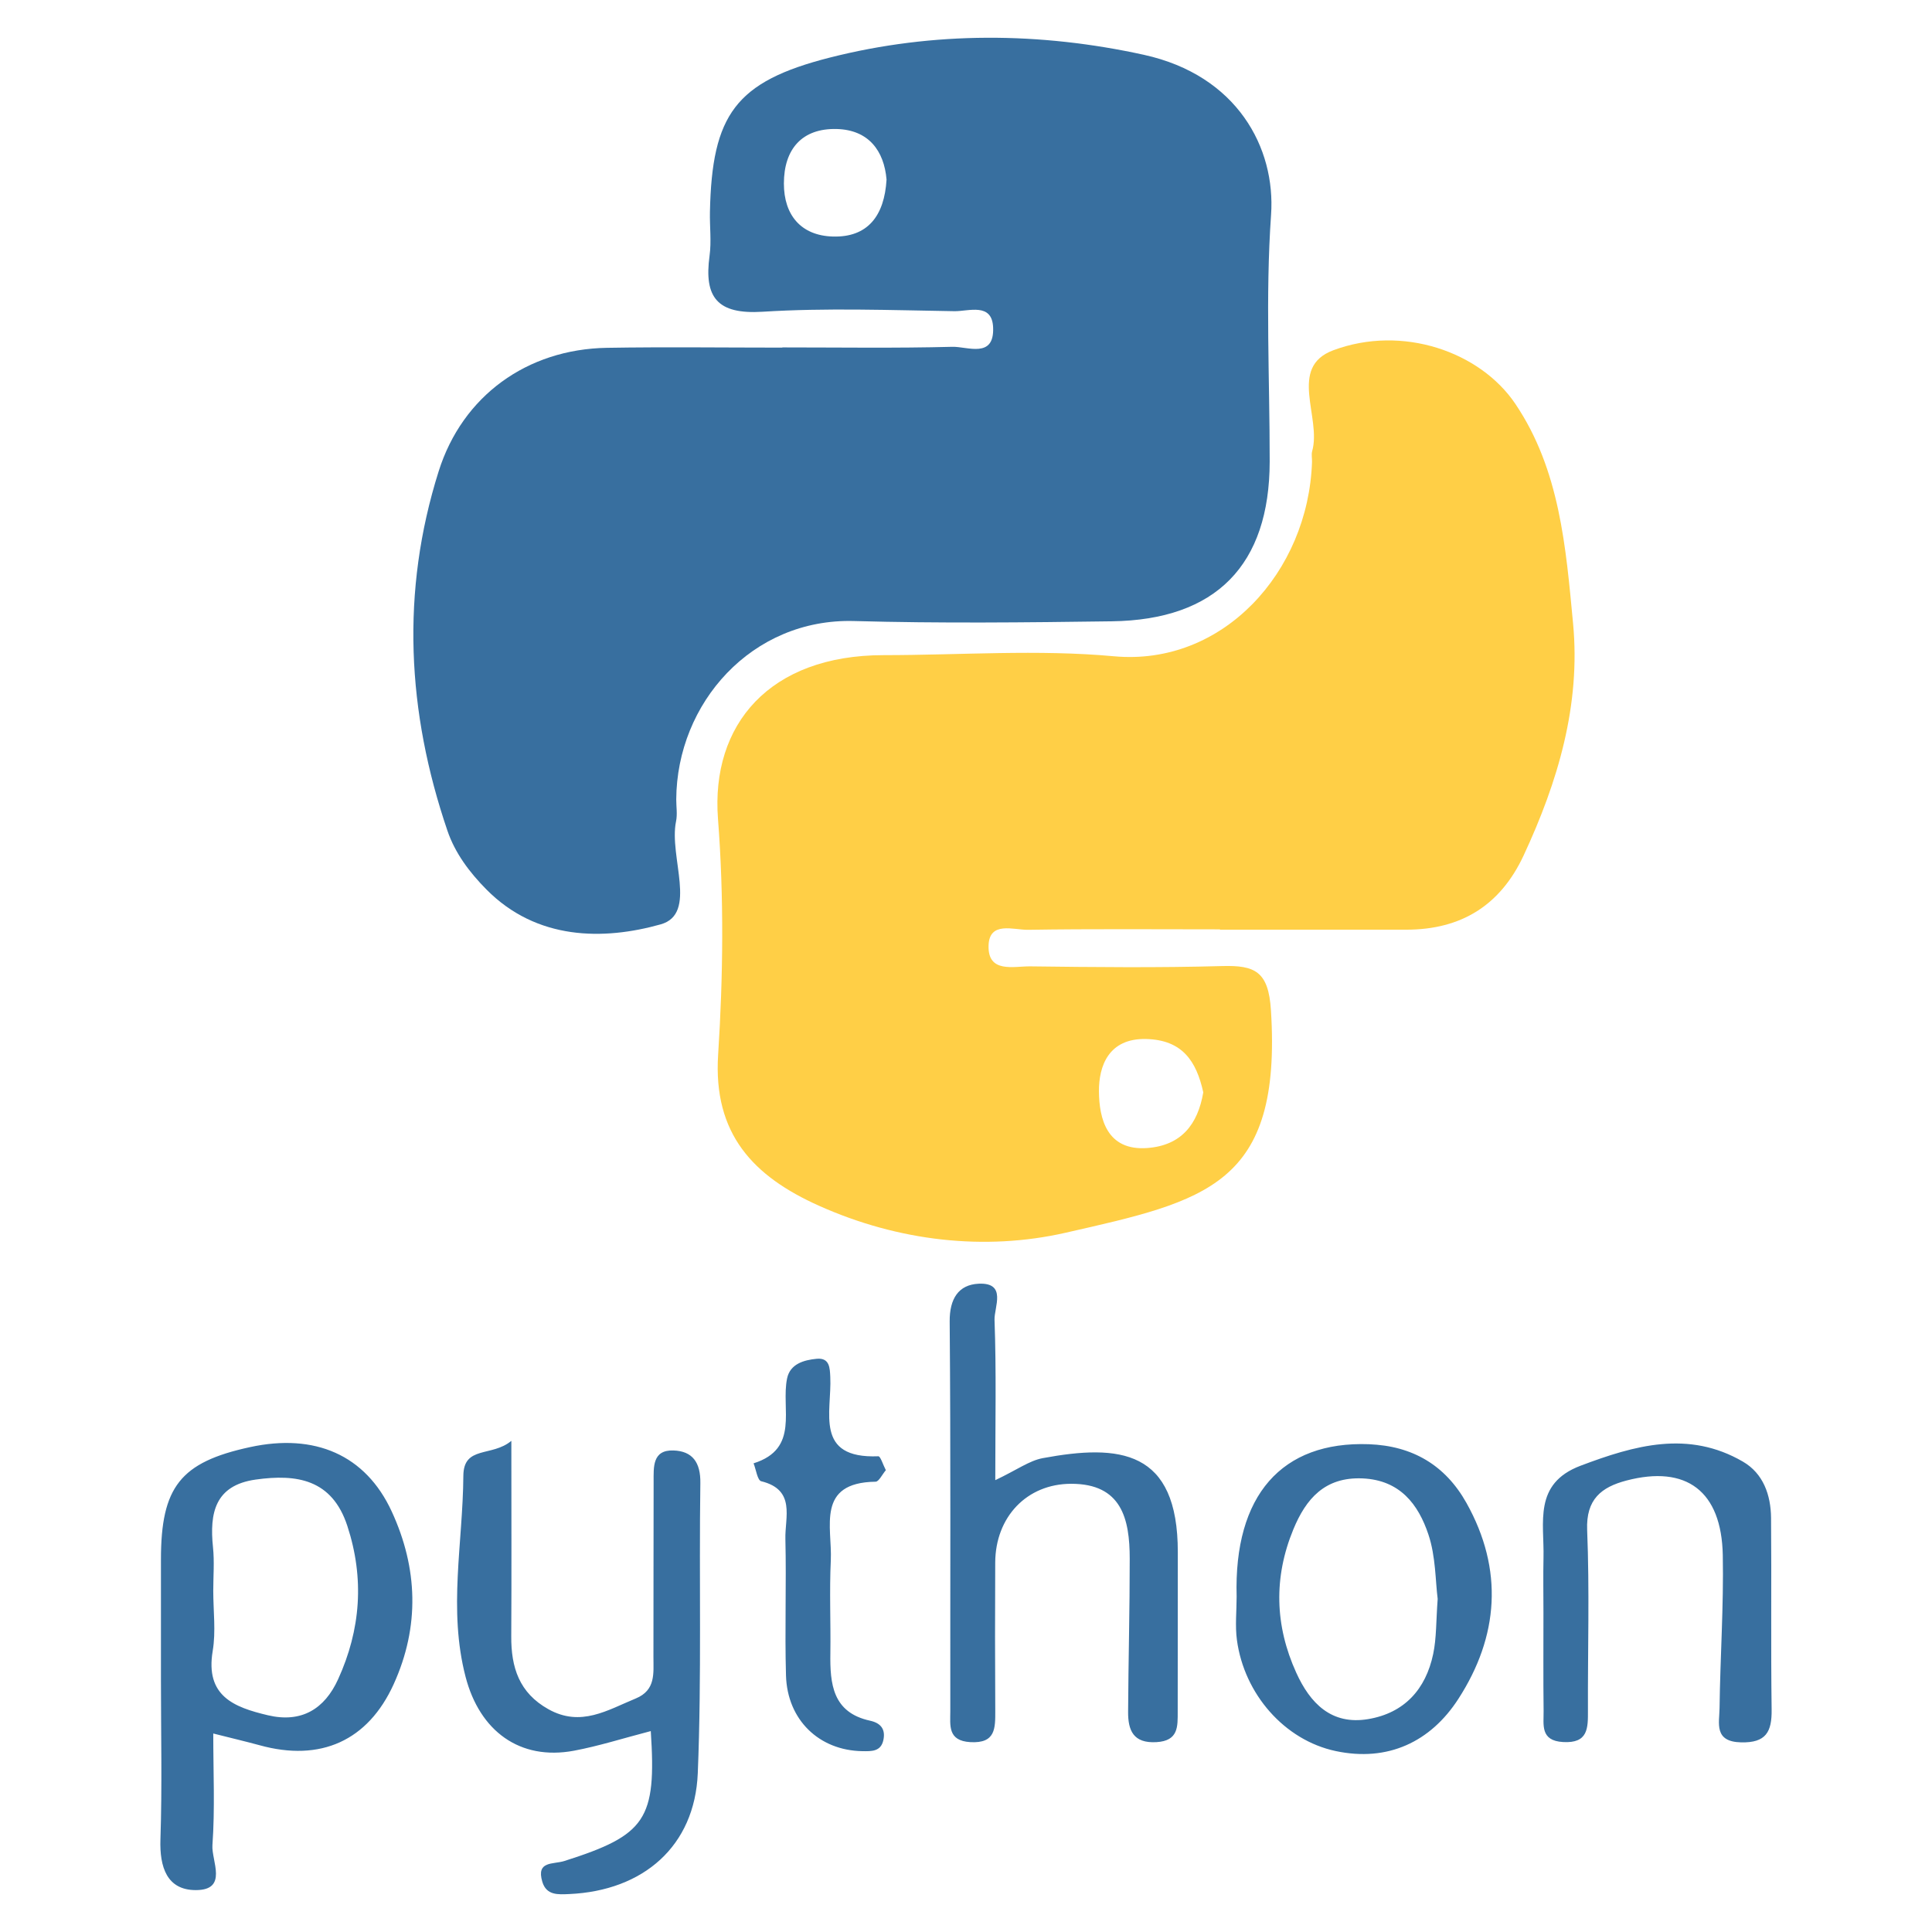
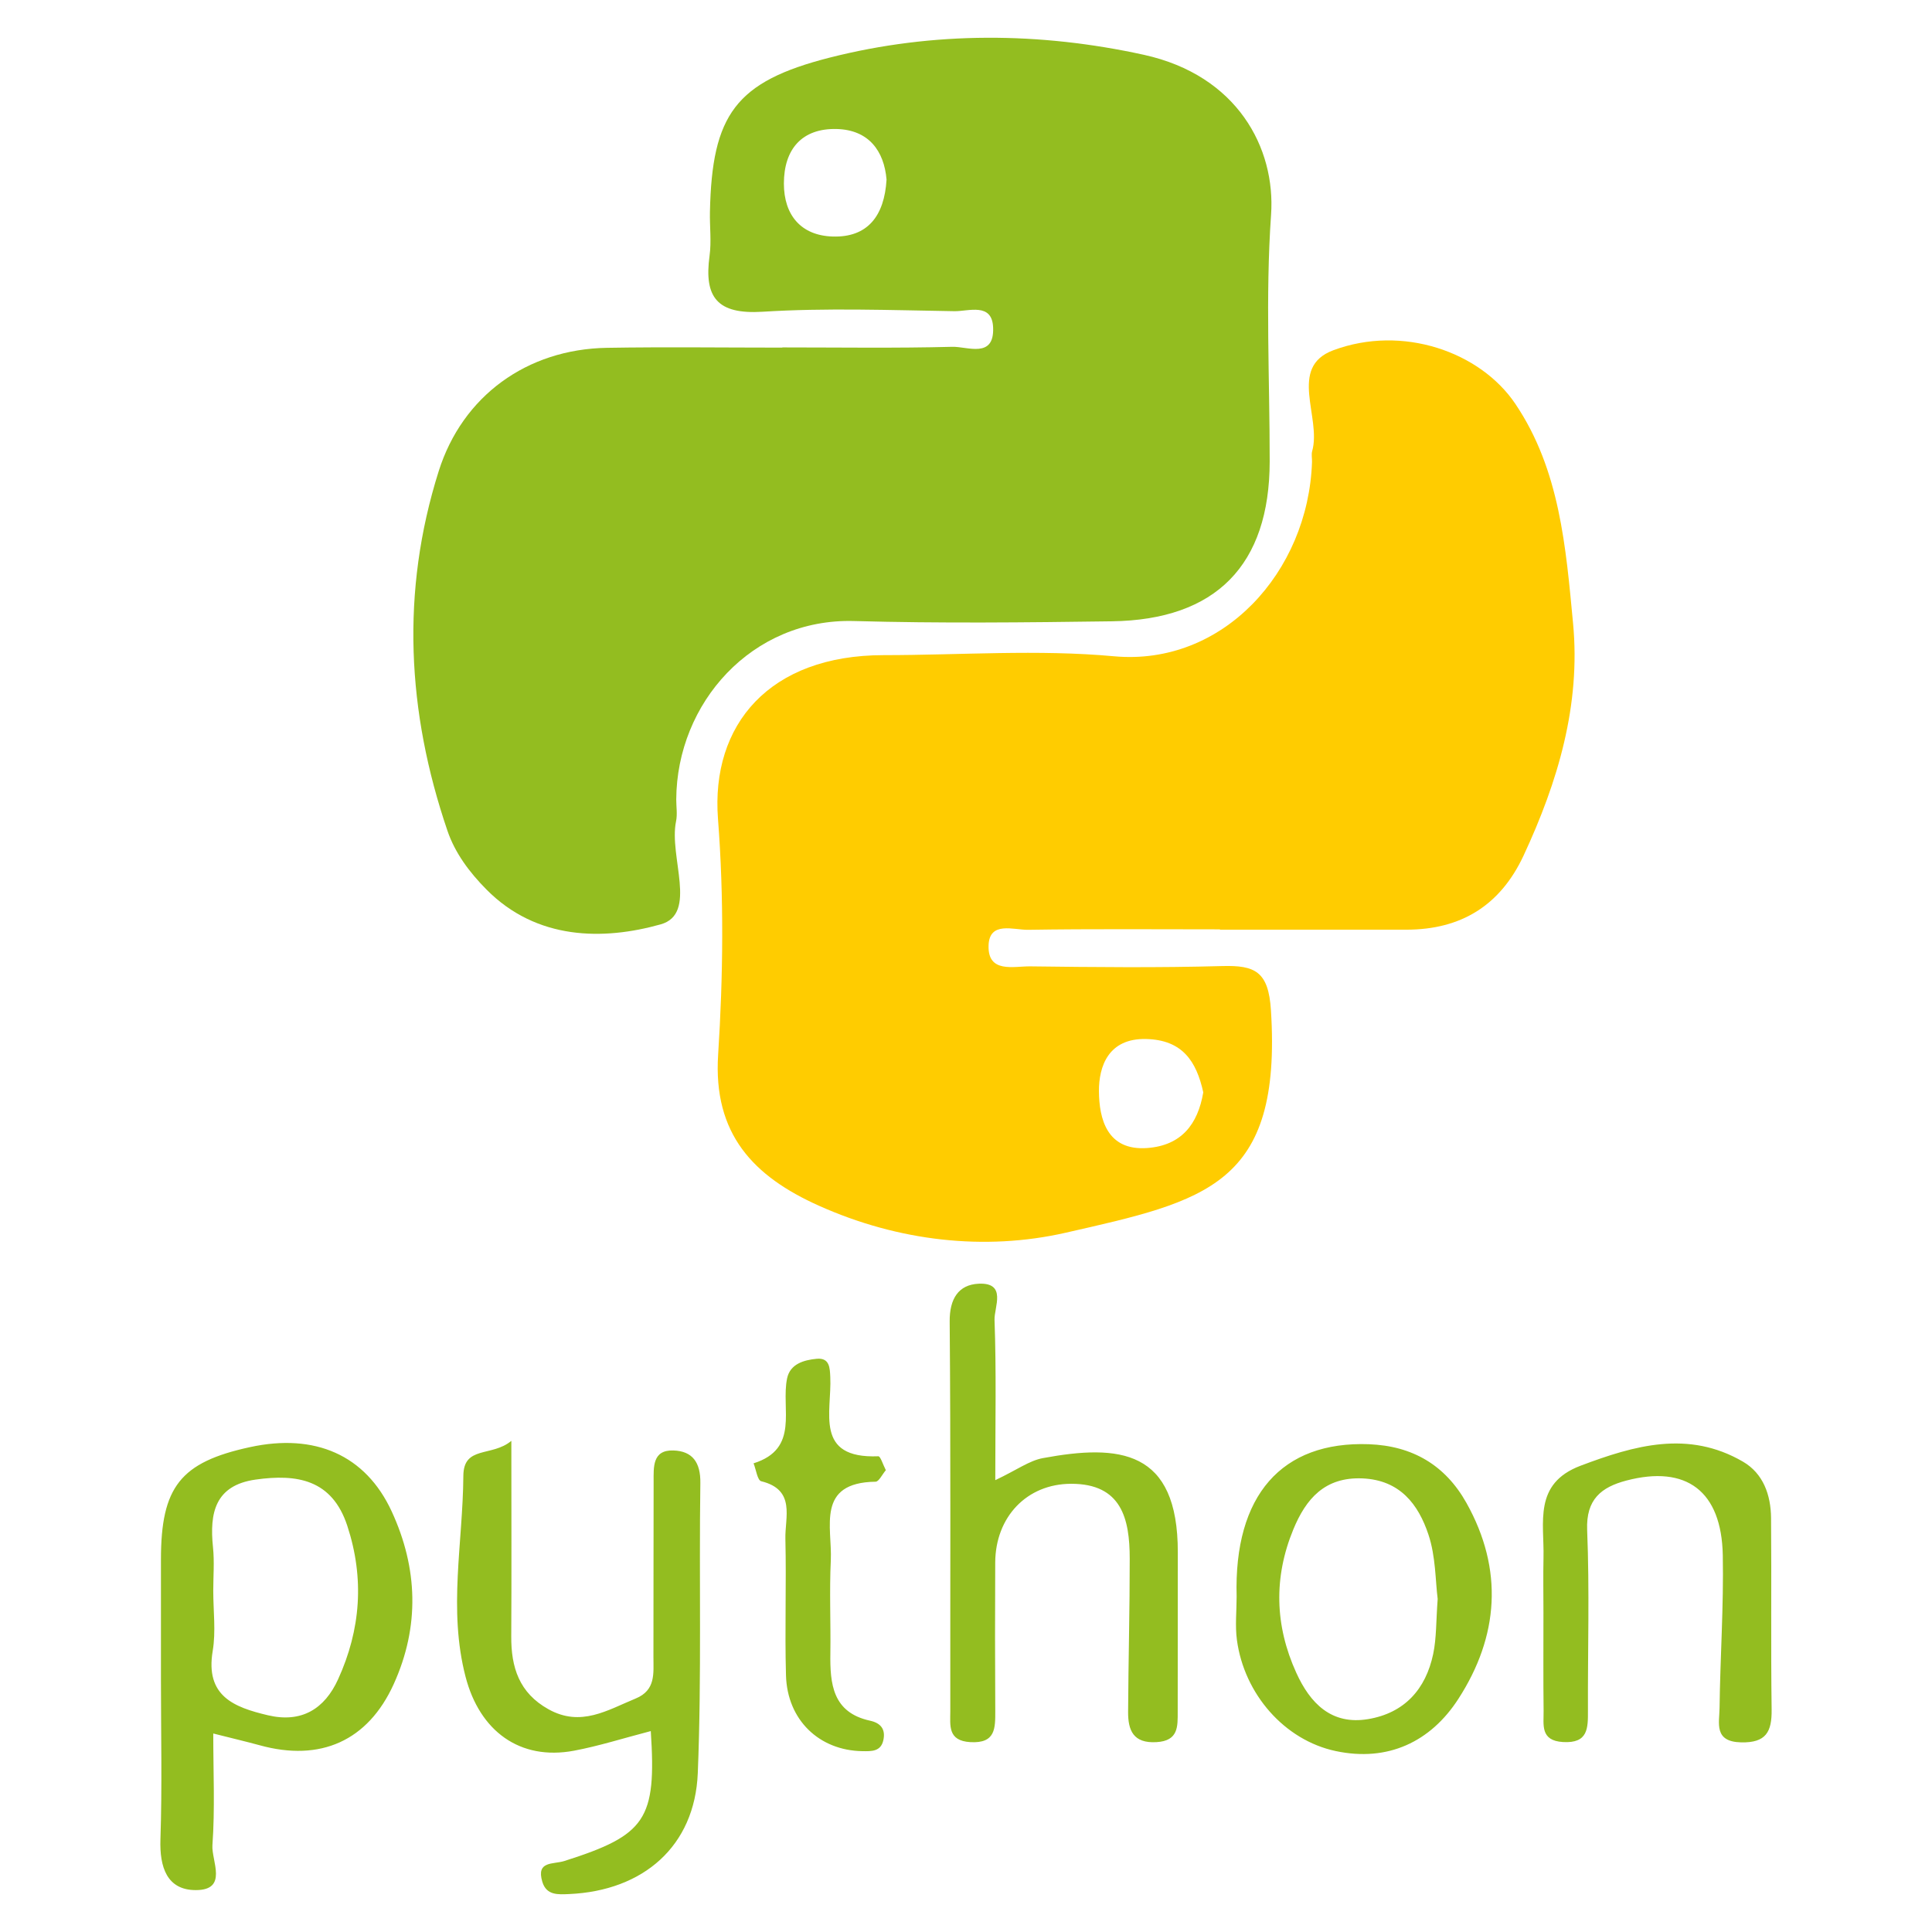
- <svg xmlns="http://www.w3.org/2000/svg" viewBox="0 0 128 128">
-   <g fill-rule="evenodd" clip-rule="evenodd">
-     <path fill="#386f9f" d="M51.834 23.017c3.756 0 7.512.058 11.263-.04.995-.026 2.78.797 2.7-1.271-.061-1.683-1.622-1.074-2.568-1.089-4.237-.067-8.488-.228-12.708.037-3.003.187-3.888-.953-3.511-3.707.13-.95.005-1.934.025-2.902.132-6.446 1.69-8.64 7.942-10.23 6.888-1.75 13.937-1.692 20.806-.184 6.175 1.356 8.74 6.16 8.428 10.604-.38 5.423-.086 10.893-.091 16.343-.009 6.853-3.55 10.49-10.459 10.585-5.69.078-11.387.14-17.074-.018-6.778-.19-11.75 5.44-11.784 11.82 0 .484.083.984-.013 1.451-.488 2.343 1.462 6.13-1.022 6.826-3.78 1.062-8.206 1.062-11.54-2.311-1.13-1.14-2.082-2.417-2.584-3.893-2.679-7.865-3.102-15.83-.58-23.818 1.572-4.986 5.848-8.087 11.145-8.176 3.874-.065 7.749-.013 11.623-.013l.002-.014zm6.902-11.12c-.162-1.903-1.185-3.292-3.296-3.35-2.309-.06-3.502 1.336-3.505 3.608-.002 2.106 1.145 3.455 3.241 3.516 2.303.067 3.418-1.36 3.56-3.774z" />
-     <path fill="#ffcf46" d="M80.824 61.572c-4.24 0-8.482-.037-12.722.03-.955.012-2.557-.592-2.607 1.041-.056 1.852 1.663 1.37 2.755 1.381 4.24.053 8.484.098 12.723-.02 2.178-.06 3.067.357 3.23 2.925.737 11.625-4.308 12.63-13.613 14.745-5.338 1.213-11.061.57-16.325-1.788-4.353-1.947-7.024-4.753-6.687-10.007.334-5.186.39-10.439-.009-15.62-.48-6.253 3.41-10.852 10.975-10.854 5.09-.001 10.214-.389 15.26.075 7.215.662 12.872-5.592 13.12-12.864.01-.241-.052-.5.01-.724.636-2.235-1.626-5.557 1.4-6.686 4.573-1.705 9.73.087 12.066 3.557 2.945 4.369 3.343 9.51 3.819 14.53.515 5.411-1.003 10.505-3.276 15.386-1.544 3.31-4.14 4.91-7.757 4.915-4.12.003-8.239 0-12.36 0-.002-.008-.002-.015-.002-.022zm-1.104 10.8c-.453-2.066-1.385-3.476-3.785-3.535-2.496-.06-3.14 1.807-3.127 3.474.014 1.772.508 3.952 3.21 3.748 2.246-.172 3.341-1.563 3.702-3.687z" />
-     <path fill="#386f9f" d="M14.129 114.849c0 2.582.117 5-.055 7.397-.074 1.034 1.066 2.98-1.103 2.978-1.912 0-2.403-1.522-2.342-3.361.117-3.51.034-7.027.034-10.54v-7.998c0-4.82 1.293-6.452 5.903-7.45 4.286-.932 7.654.511 9.386 4.263 1.732 3.753 1.866 7.62.133 11.438-1.708 3.762-4.854 5.166-8.884 4.051-.918-.25-1.845-.467-3.072-.778zm0-9.448c0 1.33.18 2.686-.037 3.98-.502 2.991 1.408 3.728 3.66 4.26 2.227.526 3.754-.421 4.647-2.383 1.501-3.29 1.753-6.683.613-10.162-1.012-3.092-3.349-3.454-6.077-3.07-2.694.383-3.059 2.215-2.824 4.48.1.955.018 1.93.018 2.895zM43.116 114.689c-1.845.48-3.447.992-5.087 1.3-3.59.671-6.248-1.3-7.183-4.894-1.16-4.448-.178-8.879-.148-13.317.013-2.023 1.885-1.234 3.18-2.318 0 4.75.018 8.85-.006 12.947-.013 2.058.519 3.75 2.465 4.835 2.148 1.198 3.91.057 5.78-.712 1.34-.551 1.173-1.676 1.175-2.746.01-3.872-.001-7.74.012-11.612.002-.955-.097-2.122 1.313-2.075 1.257.041 1.804.788 1.783 2.158-.091 6.407.09 12.823-.17 19.221-.197 4.838-3.61 7.793-8.52 8.01-.735.031-1.505.099-1.78-.813-.419-1.404.718-1.139 1.465-1.378 5.401-1.718 6.107-2.744 5.721-8.606zM65.94 98.064c1.429-.675 2.25-1.293 3.153-1.46 5.067-.937 8.95-.58 8.94 6.245-.007 3.515.002 7.031-.007 10.545-.002.984.061 1.942-1.406 2.027-1.547.092-1.887-.793-1.88-2.006.018-3.387.11-6.774.107-10.16-.002-2.63-.539-4.958-3.884-4.95-2.934.005-5.012 2.195-5.027 5.217a899.58 899.58 0 00.003 9.814c.003 1.162.028 2.181-1.652 2.085-1.513-.09-1.327-1.11-1.327-2.049-.01-8.6.032-17.209-.041-25.815-.013-1.508.582-2.444 1.92-2.508 1.888-.087 1.023 1.564 1.051 2.392.123 3.371.05 6.75.05 10.623zM81.93 105.775c-.191-6.715 2.994-10.3 8.76-10.092 2.894.106 5.065 1.39 6.466 3.89 2.475 4.422 2.14 8.846-.538 12.987-1.84 2.844-4.67 4.185-8.12 3.453-3.402-.72-6.066-3.783-6.548-7.353-.128-.945-.02-1.924-.02-2.885zm13.32.157c-.152-1.172-.125-2.806-.613-4.264-.667-2-1.883-3.61-4.364-3.72-2.503-.108-3.752 1.355-4.587 3.38-1.311 3.179-1.226 6.371.194 9.493.912 2.011 2.32 3.483 4.76 3.075 2.403-.401 3.821-1.976 4.312-4.313.223-1.059.187-2.168.298-3.65zM102.257 106.827c0-1.212-.023-2.422.004-3.628.056-2.325-.685-4.901 2.45-6.089 3.59-1.356 7.148-2.372 10.762-.273 1.352.786 1.85 2.214 1.864 3.73.037 4.231-.019 8.464.038 12.695.02 1.476-.368 2.214-2.027 2.174-1.818-.043-1.435-1.283-1.423-2.273.043-3.38.278-6.757.214-10.132-.084-4.25-2.416-5.983-6.389-4.94-1.648.434-2.678 1.234-2.597 3.274.161 3.982.037 7.978.052 11.967.004 1.156.021 2.18-1.647 2.083-1.528-.088-1.278-1.145-1.29-2.062-.028-2.176-.008-4.353-.011-6.526zM58.689 97.403c-.25.296-.46.76-.68.764-3.964.055-2.864 3.014-2.966 5.209-.097 2.045 0 4.1-.029 6.151-.03 2.038.147 3.932 2.627 4.473.711.154 1.035.564.887 1.274-.163.784-.788.753-1.407.745-2.85-.05-4.963-2.065-5.047-5.015-.086-3.014.031-6.035-.04-9.046-.037-1.43.706-3.255-1.6-3.822-.253-.061-.343-.778-.508-1.187 3.076-.965 1.8-3.618 2.222-5.631.2-.953 1.105-1.214 1.96-1.295.865-.082.872.618.9 1.203.114 2.32-1.087 5.425 3.184 5.256.143-.005.31.562.497.92z" />
+ <svg xmlns="http://www.w3.org/2000/svg" viewBox="0 0 128 128" version="1.1" id="svg10">
+   <defs id="defs14" />
+   <g fill-rule="evenodd" clip-rule="evenodd" id="g8">
+     <path fill="#386f9f" d="M51.834 23.017c3.756 0 7.512.058 11.263-.04.995-.026 2.78.797 2.7-1.271-.061-1.683-1.622-1.074-2.568-1.089-4.237-.067-8.488-.228-12.708.037-3.003.187-3.888-.953-3.511-3.707.13-.95.005-1.934.025-2.902.132-6.446 1.69-8.64 7.942-10.23 6.888-1.75 13.937-1.692 20.806-.184 6.175 1.356 8.74 6.16 8.428 10.604-.38 5.423-.086 10.893-.091 16.343-.009 6.853-3.55 10.49-10.459 10.585-5.69.078-11.387.14-17.074-.018-6.778-.19-11.75 5.44-11.784 11.82 0 .484.083.984-.013 1.451-.488 2.343 1.462 6.13-1.022 6.826-3.78 1.062-8.206 1.062-11.54-2.311-1.13-1.14-2.082-2.417-2.584-3.893-2.679-7.865-3.102-15.83-.58-23.818 1.572-4.986 5.848-8.087 11.145-8.176 3.874-.065 7.749-.013 11.623-.013l.002-.014zm6.902-11.12c-.162-1.903-1.185-3.292-3.296-3.35-2.309-.06-3.502 1.336-3.505 3.608-.002 2.106 1.145 3.455 3.241 3.516 2.303.067 3.418-1.36 3.56-3.774z" id="path2" style="fill:#93bd20;fill-opacity:1" />
+     <path fill="#ffcf46" d="M80.824 61.572c-4.24 0-8.482-.037-12.722.03-.955.012-2.557-.592-2.607 1.041-.056 1.852 1.663 1.37 2.755 1.381 4.24.053 8.484.098 12.723-.02 2.178-.06 3.067.357 3.23 2.925.737 11.625-4.308 12.63-13.613 14.745-5.338 1.213-11.061.57-16.325-1.788-4.353-1.947-7.024-4.753-6.687-10.007.334-5.186.39-10.439-.009-15.62-.48-6.253 3.41-10.852 10.975-10.854 5.09-.001 10.214-.389 15.26.075 7.215.662 12.872-5.592 13.12-12.864.01-.241-.052-.5.01-.724.636-2.235-1.626-5.557 1.4-6.686 4.573-1.705 9.73.087 12.066 3.557 2.945 4.369 3.343 9.51 3.819 14.53.515 5.411-1.003 10.505-3.276 15.386-1.544 3.31-4.14 4.91-7.757 4.915-4.12.003-8.239 0-12.36 0-.002-.008-.002-.015-.002-.022zm-1.104 10.8c-.453-2.066-1.385-3.476-3.785-3.535-2.496-.06-3.14 1.807-3.127 3.474.014 1.772.508 3.952 3.21 3.748 2.246-.172 3.341-1.563 3.702-3.687z" id="path4" style="fill:#ffcc00;fill-opacity:1" />
+     <path fill="#386f9f" d="M14.129 114.849c0 2.582.117 5-.055 7.397-.074 1.034 1.066 2.98-1.103 2.978-1.912 0-2.403-1.522-2.342-3.361.117-3.51.034-7.027.034-10.54v-7.998c0-4.82 1.293-6.452 5.903-7.45 4.286-.932 7.654.511 9.386 4.263 1.732 3.753 1.866 7.62.133 11.438-1.708 3.762-4.854 5.166-8.884 4.051-.918-.25-1.845-.467-3.072-.778zm0-9.448c0 1.33.18 2.686-.037 3.98-.502 2.991 1.408 3.728 3.66 4.26 2.227.526 3.754-.421 4.647-2.383 1.501-3.29 1.753-6.683.613-10.162-1.012-3.092-3.349-3.454-6.077-3.07-2.694.383-3.059 2.215-2.824 4.48.1.955.018 1.93.018 2.895zM43.116 114.689c-1.845.48-3.447.992-5.087 1.3-3.59.671-6.248-1.3-7.183-4.894-1.16-4.448-.178-8.879-.148-13.317.013-2.023 1.885-1.234 3.18-2.318 0 4.75.018 8.85-.006 12.947-.013 2.058.519 3.75 2.465 4.835 2.148 1.198 3.91.057 5.78-.712 1.34-.551 1.173-1.676 1.175-2.746.01-3.872-.001-7.74.012-11.612.002-.955-.097-2.122 1.313-2.075 1.257.041 1.804.788 1.783 2.158-.091 6.407.09 12.823-.17 19.221-.197 4.838-3.61 7.793-8.52 8.01-.735.031-1.505.099-1.78-.813-.419-1.404.718-1.139 1.465-1.378 5.401-1.718 6.107-2.744 5.721-8.606zM65.94 98.064c1.429-.675 2.25-1.293 3.153-1.46 5.067-.937 8.95-.58 8.94 6.245-.007 3.515.002 7.031-.007 10.545-.002.984.061 1.942-1.406 2.027-1.547.092-1.887-.793-1.88-2.006.018-3.387.11-6.774.107-10.16-.002-2.63-.539-4.958-3.884-4.95-2.934.005-5.012 2.195-5.027 5.217a899.58 899.58 0 00.003 9.814c.003 1.162.028 2.181-1.652 2.085-1.513-.09-1.327-1.11-1.327-2.049-.01-8.6.032-17.209-.041-25.815-.013-1.508.582-2.444 1.92-2.508 1.888-.087 1.023 1.564 1.051 2.392.123 3.371.05 6.75.05 10.623zM81.93 105.775c-.191-6.715 2.994-10.3 8.76-10.092 2.894.106 5.065 1.39 6.466 3.89 2.475 4.422 2.14 8.846-.538 12.987-1.84 2.844-4.67 4.185-8.12 3.453-3.402-.72-6.066-3.783-6.548-7.353-.128-.945-.02-1.924-.02-2.885zm13.32.157c-.152-1.172-.125-2.806-.613-4.264-.667-2-1.883-3.61-4.364-3.72-2.503-.108-3.752 1.355-4.587 3.38-1.311 3.179-1.226 6.371.194 9.493.912 2.011 2.32 3.483 4.76 3.075 2.403-.401 3.821-1.976 4.312-4.313.223-1.059.187-2.168.298-3.65zM102.257 106.827c0-1.212-.023-2.422.004-3.628.056-2.325-.685-4.901 2.45-6.089 3.59-1.356 7.148-2.372 10.762-.273 1.352.786 1.85 2.214 1.864 3.73.037 4.231-.019 8.464.038 12.695.02 1.476-.368 2.214-2.027 2.174-1.818-.043-1.435-1.283-1.423-2.273.043-3.38.278-6.757.214-10.132-.084-4.25-2.416-5.983-6.389-4.94-1.648.434-2.678 1.234-2.597 3.274.161 3.982.037 7.978.052 11.967.004 1.156.021 2.18-1.647 2.083-1.528-.088-1.278-1.145-1.29-2.062-.028-2.176-.008-4.353-.011-6.526zM58.689 97.403c-.25.296-.46.76-.68.764-3.964.055-2.864 3.014-2.966 5.209-.097 2.045 0 4.1-.029 6.151-.03 2.038.147 3.932 2.627 4.473.711.154 1.035.564.887 1.274-.163.784-.788.753-1.407.745-2.85-.05-4.963-2.065-5.047-5.015-.086-3.014.031-6.035-.04-9.046-.037-1.43.706-3.255-1.6-3.822-.253-.061-.343-.778-.508-1.187 3.076-.965 1.8-3.618 2.222-5.631.2-.953 1.105-1.214 1.96-1.295.865-.082.872.618.9 1.203.114 2.32-1.087 5.425 3.184 5.256.143-.005.31.562.497.92z" id="path6" style="fill:#93bd20;fill-opacity:1" />
  </g>
</svg>
